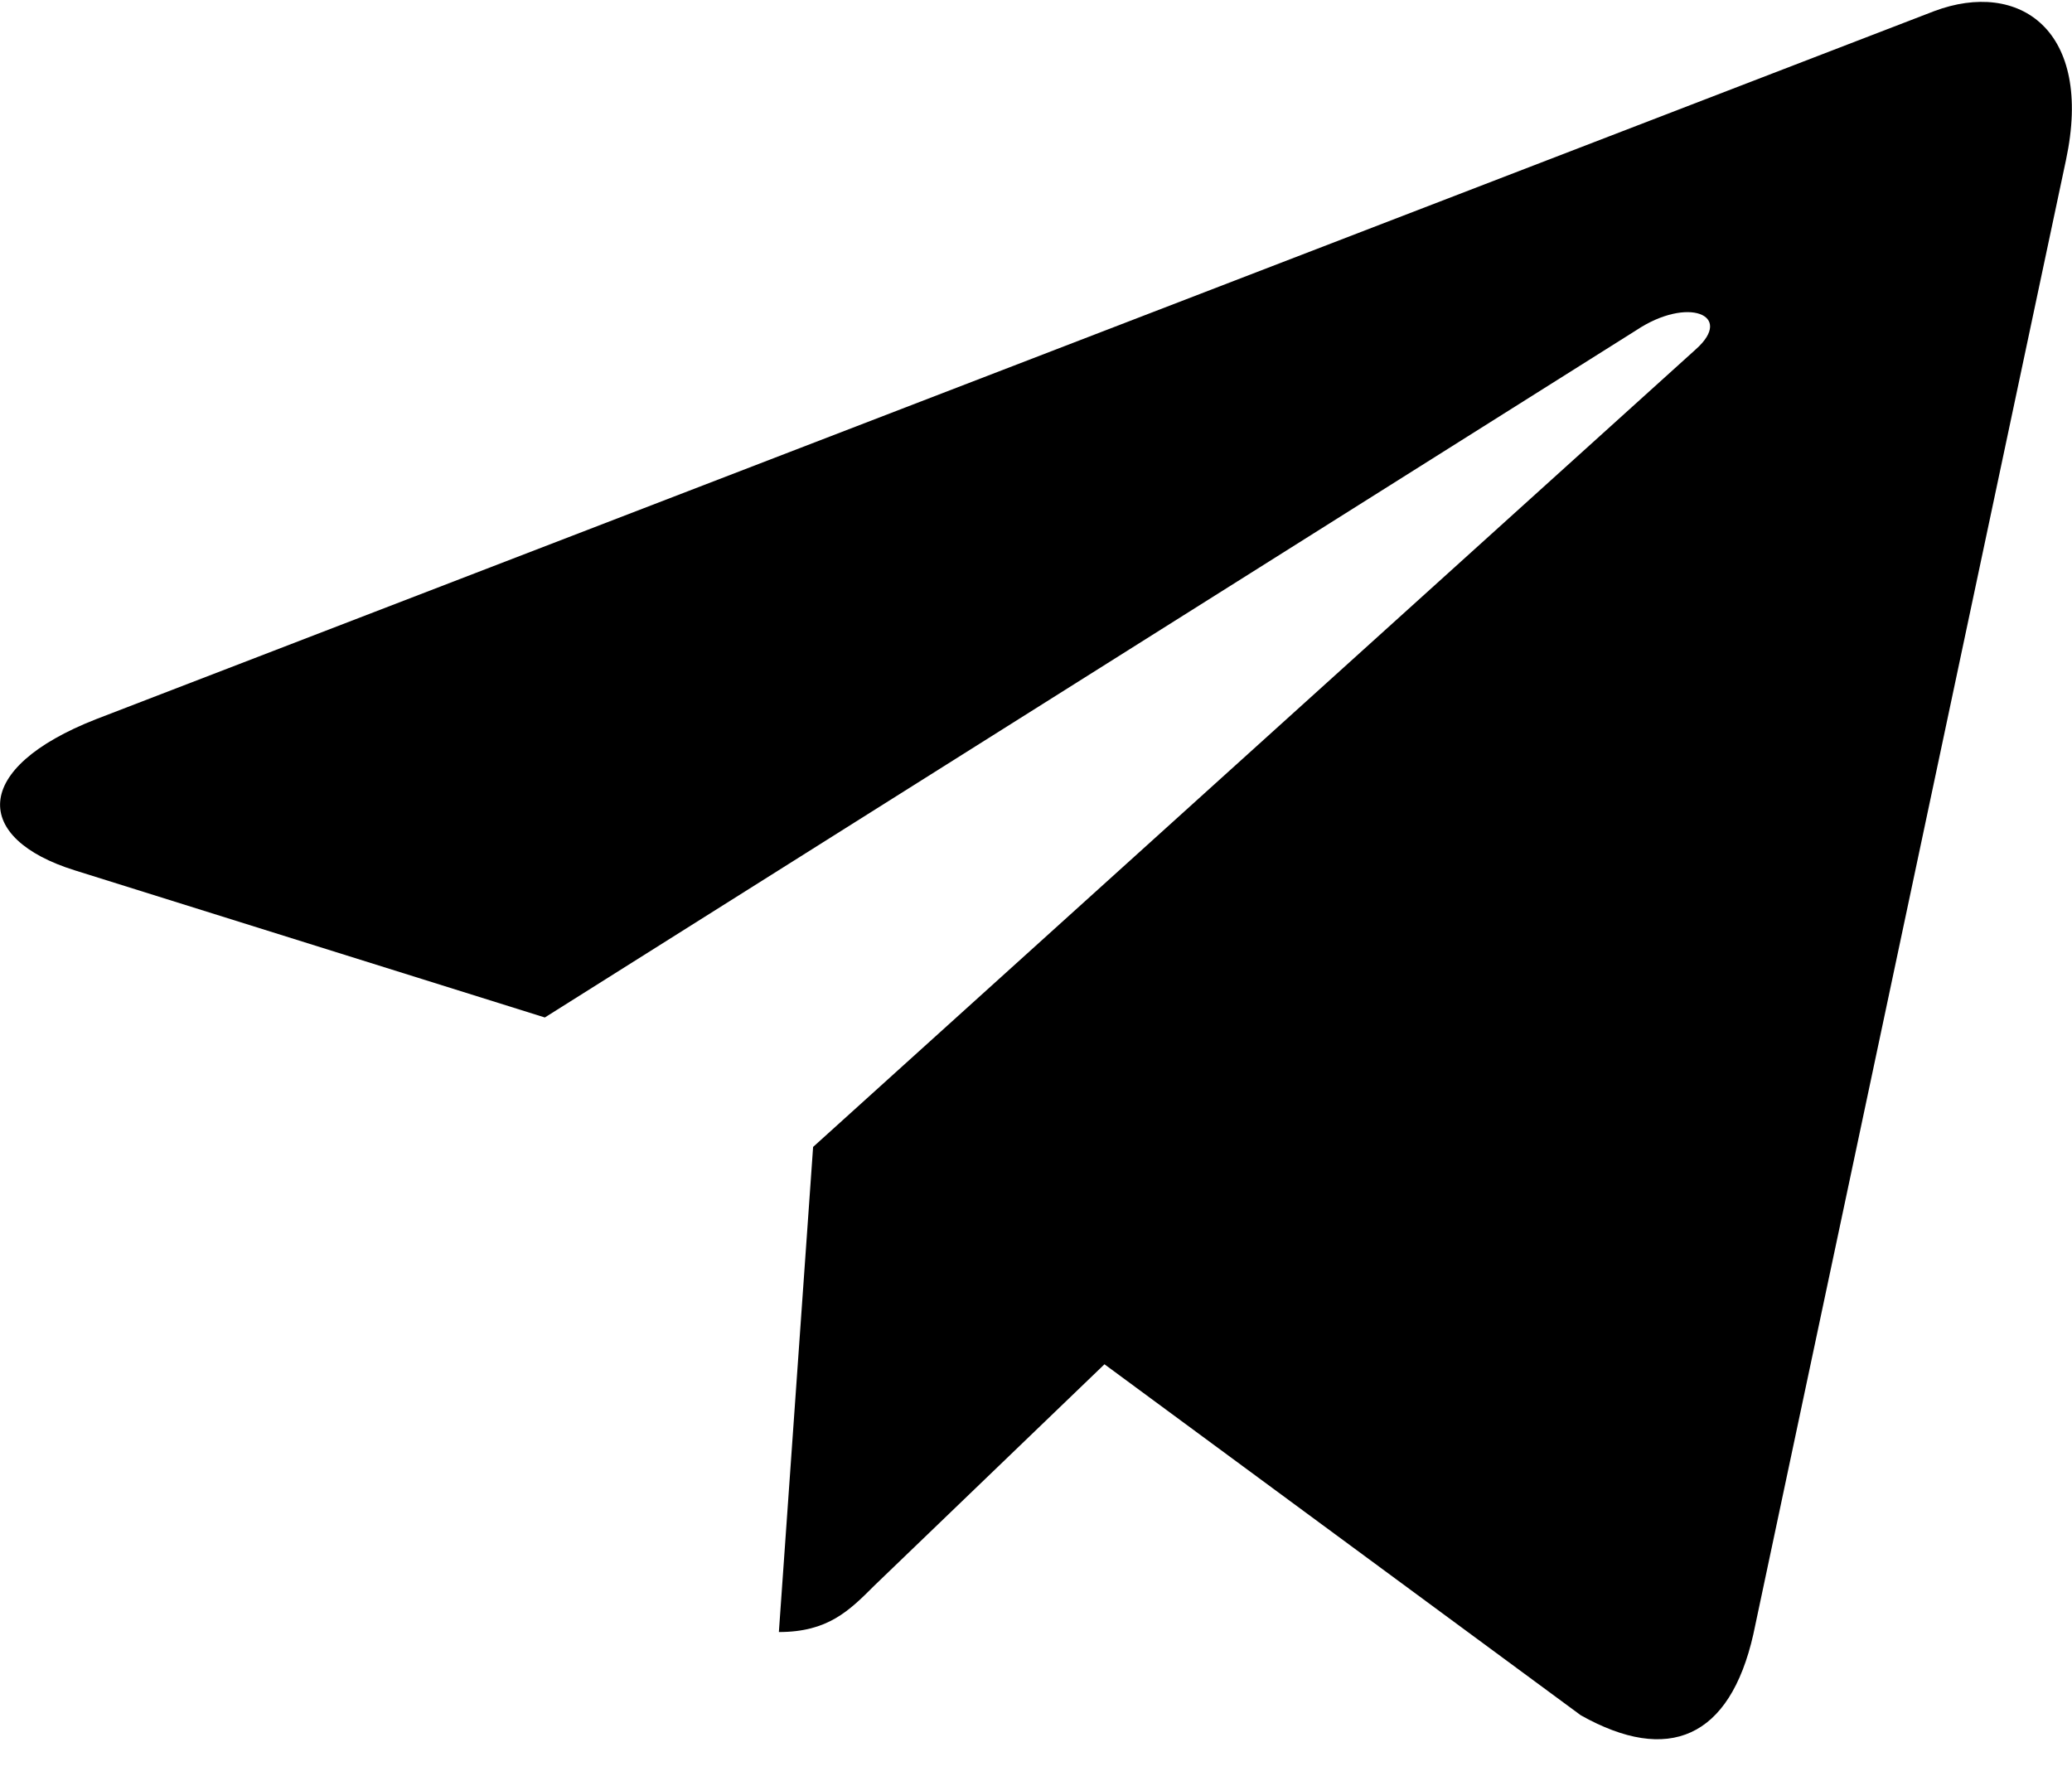
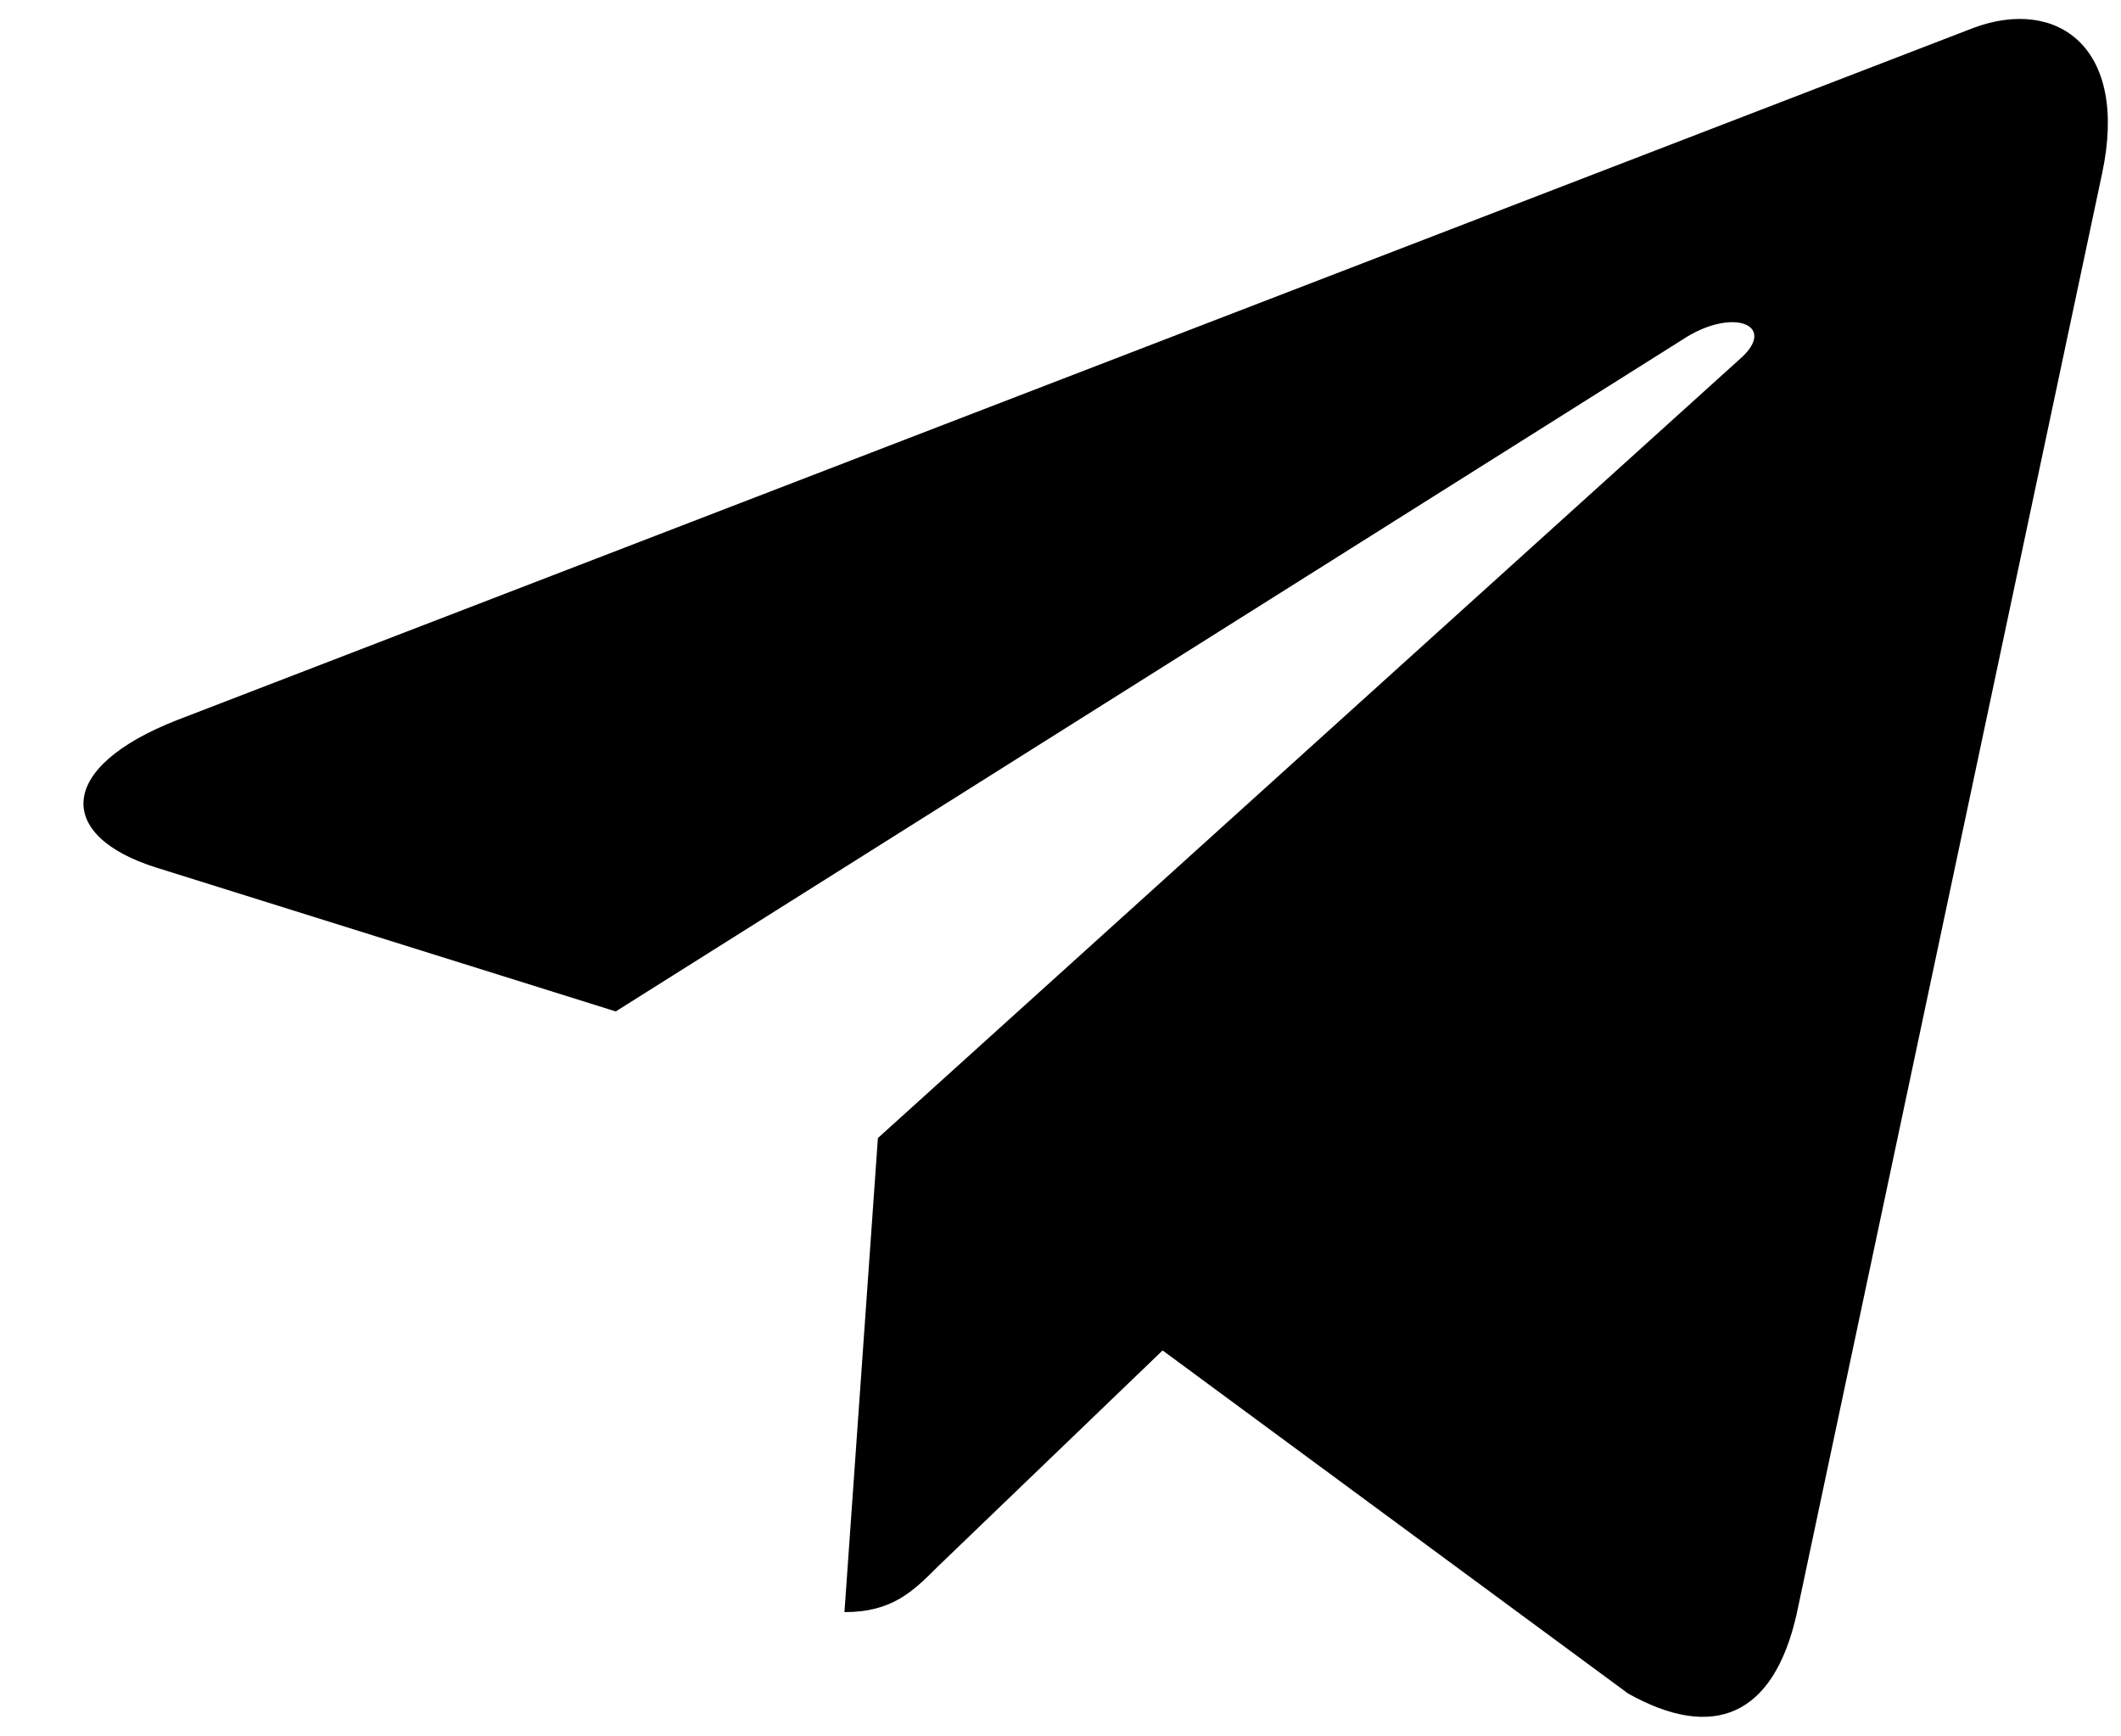
- <svg xmlns="http://www.w3.org/2000/svg" width="21" height="18" viewBox="0 0 21 18" fill="none">
-   <path d="M20.939 1.622L17.77 16.566C17.531 17.62 16.908 17.883 16.022 17.386L11.194 13.828L8.864 16.069C8.606 16.327 8.391 16.542 7.894 16.542L8.241 11.625L17.189 3.539C17.578 3.192 17.105 3 16.584 3.347L5.522 10.313L0.759 8.822C-0.277 8.499 -0.295 7.786 0.975 7.289L19.603 0.113C20.466 -0.211 21.22 0.305 20.939 1.622Z" fill="black" />
+ <svg xmlns="http://www.w3.org/2000/svg" width="22" height="18" viewBox="0 0 22 18" fill="none">
+   <path d="M21.804 1.799L18.635 16.743C18.396 17.798 17.773 18.06 16.887 17.564L12.059 14.006L9.729 16.246C9.471 16.504 9.256 16.72 8.759 16.72L9.106 11.803L18.054 3.717C18.443 3.37 17.97 3.178 17.449 3.524L6.387 10.49L1.624 8.999C0.588 8.676 0.57 7.963 1.84 7.467L20.468 0.29C21.331 -0.033 22.085 0.482 21.804 1.799V1.799Z" fill="black" />
</svg>
